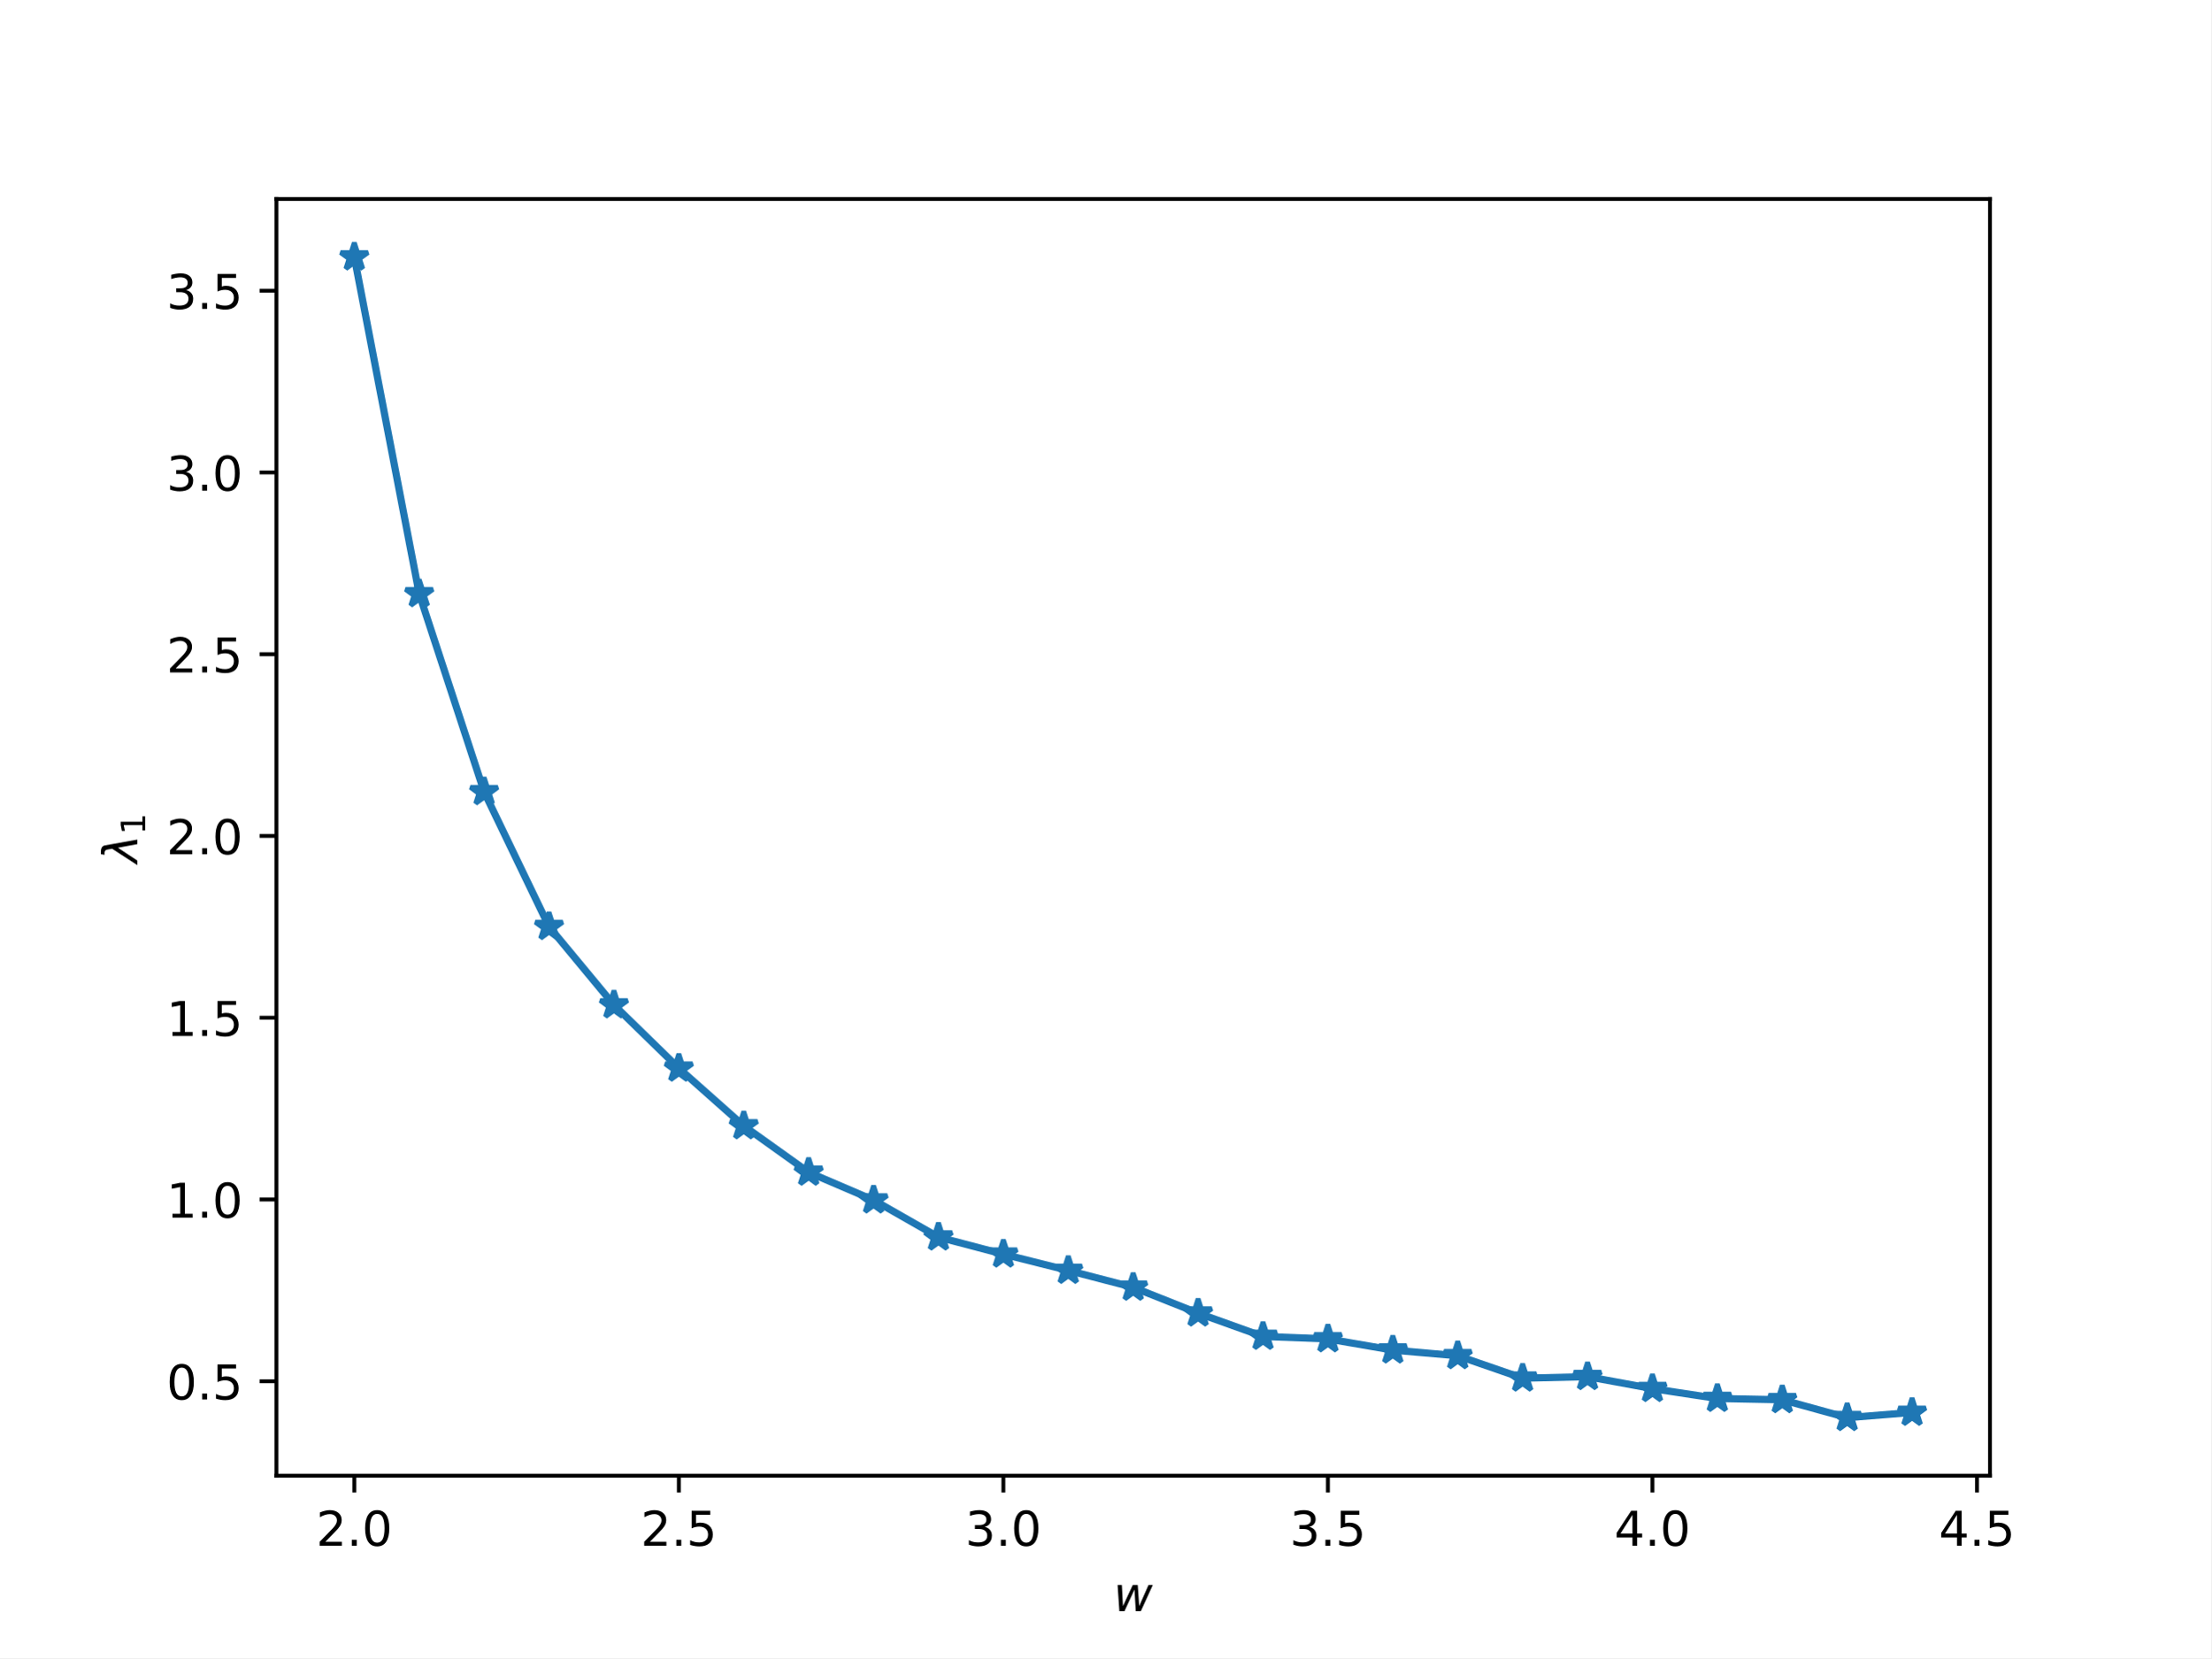
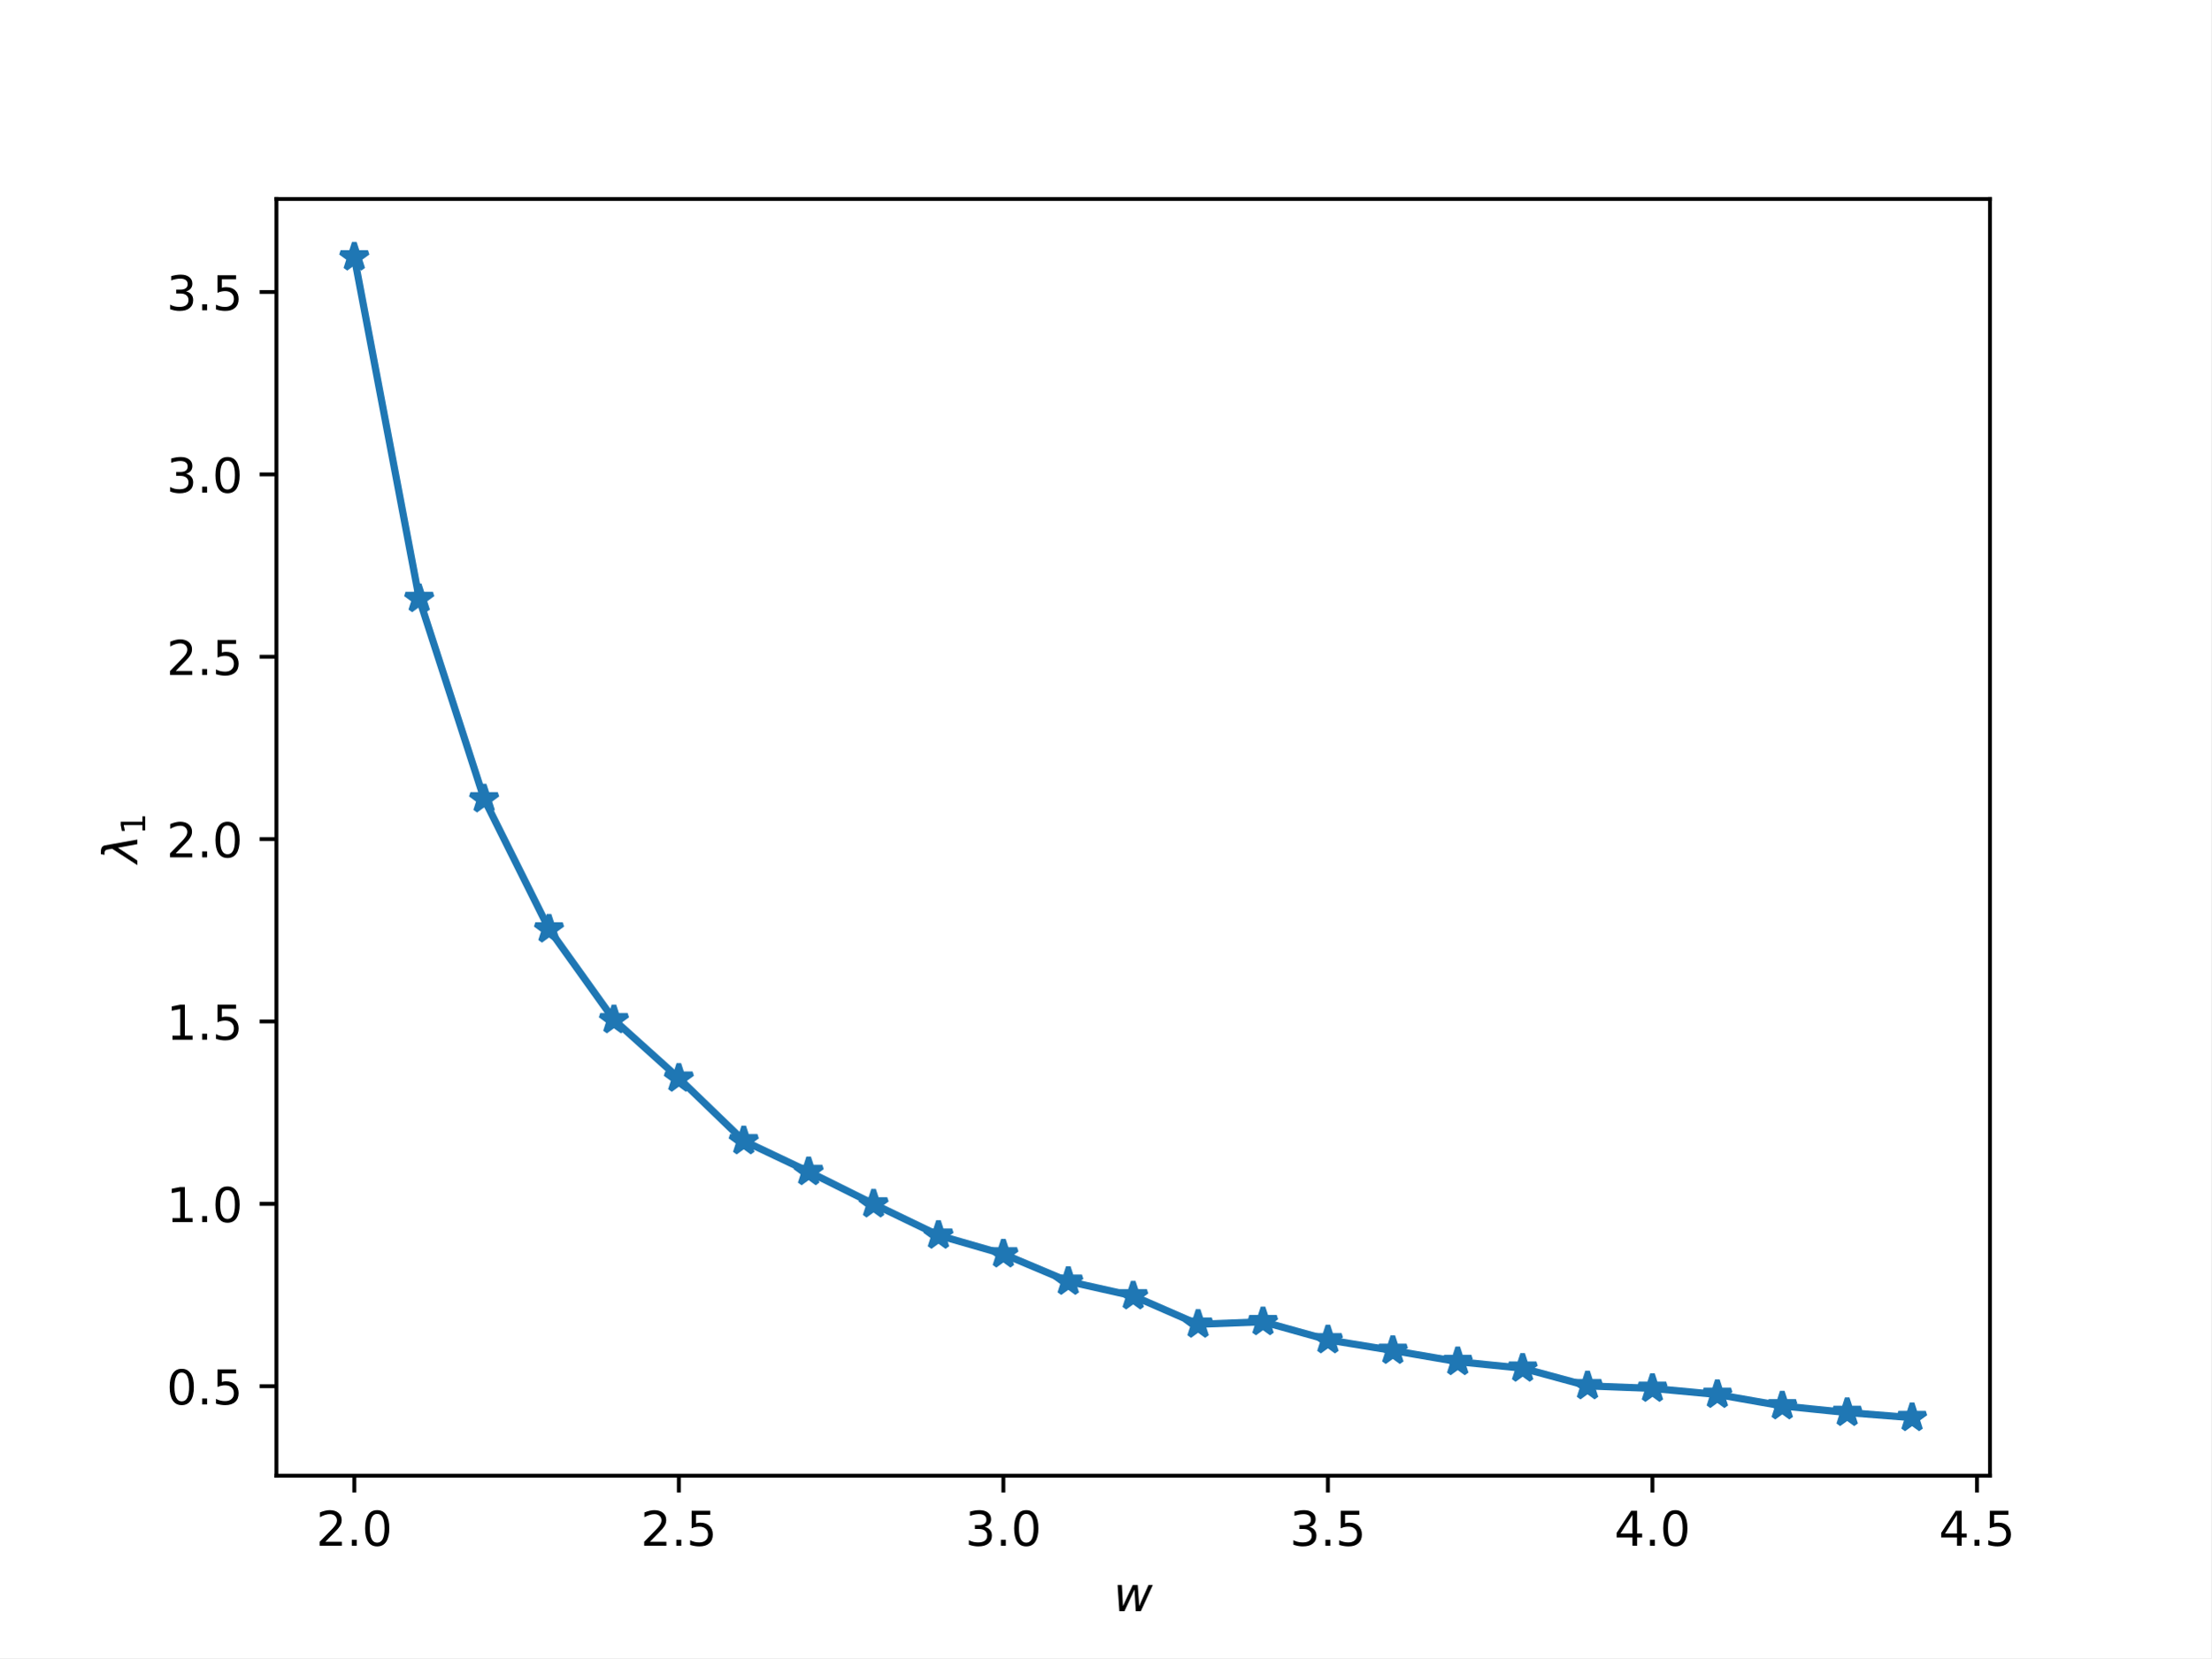
<svg xmlns="http://www.w3.org/2000/svg" xmlns:xlink="http://www.w3.org/1999/xlink" height="345.6pt" version="1.1" viewBox="0 0 460.8 345.6" width="460.8pt">
  <defs>
    <style type="text/css">
*{stroke-linecap:butt;stroke-linejoin:round;}
  </style>
  </defs>
  <g id="figure_1">
    <g id="patch_1">
      <path d="M 0 345.6  L 460.8 345.6  L 460.8 0  L 0 0  z " style="fill:#ffffff;" />
    </g>
    <g id="axes_1">
      <g id="patch_2">
        <path d="M 57.6 307.584  L 414.72 307.584  L 414.72 41.472  L 57.6 41.472  z " style="fill:#ffffff;" />
      </g>
      <g id="matplotlib.axis_1">
        <g id="xtick_1">
          <g id="line2d_1">
            <defs>
-               <path d="M 0 0  L 0 3.5  " id="m2c97fa5590" style="stroke:#000000;stroke-width:0.8;" />
-             </defs>
-             <g>
-               <use style="stroke:#000000;stroke-width:0.8;" x="73.833" xlink:href="#m2c97fa5590" y="307.584" />
+               <path d="M 0 0  L 0 3.5  " id="m7d890fbc41" style="stroke:#000000;stroke-width:0.8;" />
+             </defs>
+             <g>
+               <use style="stroke:#000000;stroke-width:0.8;" x="73.833" xlink:href="#m7d890fbc41" y="307.584" />
            </g>
          </g>
          <g id="text_1">
            <defs>
              <path d="M 19.188 8.297  L 53.609 8.297  L 53.609 0  L 7.328 0  L 7.328 8.297  Q 12.938 14.109 22.625 23.891  Q 32.328 33.688 34.812 36.531  Q 39.547 41.844 41.422 45.531  Q 43.312 49.219 43.312 52.781  Q 43.312 58.594 39.234 62.25  Q 35.156 65.922 28.609 65.922  Q 23.969 65.922 18.812 64.312  Q 13.672 62.703 7.812 59.422  L 7.812 69.391  Q 13.766 71.781 18.938 73  Q 24.125 74.219 28.422 74.219  Q 39.75 74.219 46.484 68.547  Q 53.219 62.891 53.219 53.422  Q 53.219 48.922 51.531 44.891  Q 49.859 40.875 45.406 35.406  Q 44.188 33.984 37.641 27.219  Q 31.109 20.453 19.188 8.297  z " id="DejaVuSans-32" />
              <path d="M 10.688 12.406  L 21 12.406  L 21 0  L 10.688 0  z " id="DejaVuSans-2e" />
              <path d="M 31.781 66.406  Q 24.172 66.406 20.328 58.906  Q 16.5 51.422 16.5 36.375  Q 16.5 21.391 20.328 13.891  Q 24.172 6.391 31.781 6.391  Q 39.453 6.391 43.281 13.891  Q 47.125 21.391 47.125 36.375  Q 47.125 51.422 43.281 58.906  Q 39.453 66.406 31.781 66.406  z M 31.781 74.219  Q 44.047 74.219 50.516 64.516  Q 56.984 54.828 56.984 36.375  Q 56.984 17.969 50.516 8.266  Q 44.047 -1.422 31.781 -1.422  Q 19.531 -1.422 13.062 8.266  Q 6.594 17.969 6.594 36.375  Q 6.594 54.828 13.062 64.516  Q 19.531 74.219 31.781 74.219  z " id="DejaVuSans-30" />
            </defs>
            <g transform="translate(65.88116 322.1824)scale(0.1 -0.1)">
              <use xlink:href="#DejaVuSans-32" />
              <use x="63.623" xlink:href="#DejaVuSans-2e" />
              <use x="95.41" xlink:href="#DejaVuSans-30" />
            </g>
          </g>
        </g>
        <g id="xtick_2">
          <g id="line2d_2">
            <g>
-               <use style="stroke:#000000;stroke-width:0.8;" x="141.469" xlink:href="#m2c97fa5590" y="307.584" />
+               <use style="stroke:#000000;stroke-width:0.8;" x="141.469" xlink:href="#m7d890fbc41" y="307.584" />
            </g>
          </g>
          <g id="text_2">
            <defs>
              <path d="M 10.797 72.906  L 49.516 72.906  L 49.516 64.594  L 19.828 64.594  L 19.828 46.734  Q 21.969 47.469 24.109 47.828  Q 26.266 48.188 28.422 48.188  Q 40.625 48.188 47.75 41.5  Q 54.891 34.812 54.891 23.391  Q 54.891 11.625 47.562 5.094  Q 40.234 -1.422 26.906 -1.422  Q 22.312 -1.422 17.547 -0.641  Q 12.797 0.141 7.719 1.703  L 7.719 11.625  Q 12.109 9.234 16.797 8.062  Q 21.484 6.891 26.703 6.891  Q 35.156 6.891 40.078 11.328  Q 45.016 15.766 45.016 23.391  Q 45.016 31 40.078 35.438  Q 35.156 39.891 26.703 39.891  Q 22.75 39.891 18.812 39.016  Q 14.891 38.141 10.797 36.281  z " id="DejaVuSans-35" />
            </defs>
            <g transform="translate(133.5175 322.1824)scale(0.1 -0.1)">
              <use xlink:href="#DejaVuSans-32" />
              <use x="63.623" xlink:href="#DejaVuSans-2e" />
              <use x="95.41" xlink:href="#DejaVuSans-35" />
            </g>
          </g>
        </g>
        <g id="xtick_3">
          <g id="line2d_3">
            <g>
-               <use style="stroke:#000000;stroke-width:0.8;" x="209.105" xlink:href="#m2c97fa5590" y="307.584" />
+               <use style="stroke:#000000;stroke-width:0.8;" x="209.105" xlink:href="#m7d890fbc41" y="307.584" />
            </g>
          </g>
          <g id="text_3">
            <defs>
              <path d="M 40.578 39.312  Q 47.656 37.797 51.625 33  Q 55.609 28.219 55.609 21.188  Q 55.609 10.406 48.188 4.484  Q 40.766 -1.422 27.094 -1.422  Q 22.516 -1.422 17.656 -0.516  Q 12.797 0.391 7.625 2.203  L 7.625 11.719  Q 11.719 9.328 16.594 8.109  Q 21.484 6.891 26.812 6.891  Q 36.078 6.891 40.938 10.547  Q 45.797 14.203 45.797 21.188  Q 45.797 27.641 41.281 31.266  Q 36.766 34.906 28.719 34.906  L 20.219 34.906  L 20.219 43.016  L 29.109 43.016  Q 36.375 43.016 40.234 45.922  Q 44.094 48.828 44.094 54.297  Q 44.094 59.906 40.109 62.906  Q 36.141 65.922 28.719 65.922  Q 24.656 65.922 20.016 65.031  Q 15.375 64.156 9.812 62.312  L 9.812 71.094  Q 15.438 72.656 20.344 73.438  Q 25.25 74.219 29.594 74.219  Q 40.828 74.219 47.359 69.109  Q 53.906 64.016 53.906 55.328  Q 53.906 49.266 50.438 45.094  Q 46.969 40.922 40.578 39.312  z " id="DejaVuSans-33" />
            </defs>
            <g transform="translate(201.1539 322.1824)scale(0.1 -0.1)">
              <use xlink:href="#DejaVuSans-33" />
              <use x="63.623" xlink:href="#DejaVuSans-2e" />
              <use x="95.41" xlink:href="#DejaVuSans-30" />
            </g>
          </g>
        </g>
        <g id="xtick_4">
          <g id="line2d_4">
            <g>
-               <use style="stroke:#000000;stroke-width:0.8;" x="276.742" xlink:href="#m2c97fa5590" y="307.584" />
+               <use style="stroke:#000000;stroke-width:0.8;" x="276.742" xlink:href="#m7d890fbc41" y="307.584" />
            </g>
          </g>
          <g id="text_4">
            <g transform="translate(268.7903 322.1824)scale(0.1 -0.1)">
              <use xlink:href="#DejaVuSans-33" />
              <use x="63.623" xlink:href="#DejaVuSans-2e" />
              <use x="95.41" xlink:href="#DejaVuSans-35" />
            </g>
          </g>
        </g>
        <g id="xtick_5">
          <g id="line2d_5">
            <g>
-               <use style="stroke:#000000;stroke-width:0.8;" x="344.378" xlink:href="#m2c97fa5590" y="307.584" />
+               <use style="stroke:#000000;stroke-width:0.8;" x="344.378" xlink:href="#m7d890fbc41" y="307.584" />
            </g>
          </g>
          <g id="text_5">
            <defs>
              <path d="M 37.797 64.312  L 12.891 25.391  L 37.797 25.391  z M 35.203 72.906  L 47.609 72.906  L 47.609 25.391  L 58.016 25.391  L 58.016 17.188  L 47.609 17.188  L 47.609 0  L 37.797 0  L 37.797 17.188  L 4.891 17.188  L 4.891 26.703  z " id="DejaVuSans-34" />
            </defs>
            <g transform="translate(336.4266 322.1824)scale(0.1 -0.1)">
              <use xlink:href="#DejaVuSans-34" />
              <use x="63.623" xlink:href="#DejaVuSans-2e" />
              <use x="95.41" xlink:href="#DejaVuSans-30" />
            </g>
          </g>
        </g>
        <g id="xtick_6">
          <g id="line2d_6">
            <g>
-               <use style="stroke:#000000;stroke-width:0.8;" x="412.015" xlink:href="#m2c97fa5590" y="307.584" />
+               <use style="stroke:#000000;stroke-width:0.8;" x="412.015" xlink:href="#m7d890fbc41" y="307.584" />
            </g>
          </g>
          <g id="text_6">
            <g transform="translate(404.063 322.1824)scale(0.1 -0.1)">
              <use xlink:href="#DejaVuSans-34" />
              <use x="63.623" xlink:href="#DejaVuSans-2e" />
              <use x="95.41" xlink:href="#DejaVuSans-35" />
            </g>
          </g>
        </g>
        <g id="text_7">
          <defs>
            <path d="M 8.5 54.688  L 17.391 54.688  L 19.672 10.688  L 40.094 54.688  L 50.484 54.688  L 53.516 10.688  L 72.906 54.688  L 81.891 54.688  L 56.891 0  L 46.391 0  L 43.703 45.312  L 22.797 0  L 12.203 0  z " id="DejaVuSans-Oblique-77" />
          </defs>
          <g transform="translate(232.06 335.8606)scale(0.1 -0.1)">
            <use transform="translate(0 0.3125)" xlink:href="#DejaVuSans-Oblique-77" />
          </g>
        </g>
      </g>
      <g id="matplotlib.axis_2">
        <g id="ytick_1">
          <g id="line2d_7">
            <defs>
-               <path d="M 0 0  L -3.5 0  " id="m82c2c6aae3" style="stroke:#000000;stroke-width:0.8;" />
-             </defs>
-             <g>
-               <use style="stroke:#000000;stroke-width:0.8;" x="57.6" xlink:href="#m82c2c6aae3" y="287.898" />
+               <path d="M 0 0  L -3.5 0  " id="m7731c022ed" style="stroke:#000000;stroke-width:0.8;" />
+             </defs>
+             <g>
+               <use style="stroke:#000000;stroke-width:0.8;" x="57.6" xlink:href="#m7731c022ed" y="288.933" />
            </g>
          </g>
          <g id="text_8">
-             <g transform="translate(34.69687 291.6972)scale(0.1 -0.1)">
+             <g transform="translate(34.69687 292.7317)scale(0.1 -0.1)">
              <use xlink:href="#DejaVuSans-30" />
              <use x="63.623" xlink:href="#DejaVuSans-2e" />
              <use x="95.41" xlink:href="#DejaVuSans-35" />
            </g>
          </g>
        </g>
        <g id="ytick_2">
          <g id="line2d_8">
            <g>
-               <use style="stroke:#000000;stroke-width:0.8;" x="57.6" xlink:href="#m82c2c6aae3" y="250.012" />
+               <use style="stroke:#000000;stroke-width:0.8;" x="57.6" xlink:href="#m7731c022ed" y="250.92" />
            </g>
          </g>
          <g id="text_9">
            <defs>
              <path d="M 12.406 8.297  L 28.516 8.297  L 28.516 63.922  L 10.984 60.406  L 10.984 69.391  L 28.422 72.906  L 38.281 72.906  L 38.281 8.297  L 54.391 8.297  L 54.391 0  L 12.406 0  z " id="DejaVuSans-31" />
            </defs>
-             <g transform="translate(34.69687 253.8117)scale(0.1 -0.1)">
+             <g transform="translate(34.69687 254.7195)scale(0.1 -0.1)">
              <use xlink:href="#DejaVuSans-31" />
              <use x="63.623" xlink:href="#DejaVuSans-2e" />
              <use x="95.41" xlink:href="#DejaVuSans-30" />
            </g>
          </g>
        </g>
        <g id="ytick_3">
          <g id="line2d_9">
            <g>
-               <use style="stroke:#000000;stroke-width:0.8;" x="57.6" xlink:href="#m82c2c6aae3" y="212.127" />
+               <use style="stroke:#000000;stroke-width:0.8;" x="57.6" xlink:href="#m7731c022ed" y="212.908" />
            </g>
          </g>
          <g id="text_10">
-             <g transform="translate(34.69687 215.9261)scale(0.1 -0.1)">
+             <g transform="translate(34.69687 216.7072)scale(0.1 -0.1)">
              <use xlink:href="#DejaVuSans-31" />
              <use x="63.623" xlink:href="#DejaVuSans-2e" />
              <use x="95.41" xlink:href="#DejaVuSans-35" />
            </g>
          </g>
        </g>
        <g id="ytick_4">
          <g id="line2d_10">
            <g>
-               <use style="stroke:#000000;stroke-width:0.8;" x="57.6" xlink:href="#m82c2c6aae3" y="174.241" />
+               <use style="stroke:#000000;stroke-width:0.8;" x="57.6" xlink:href="#m7731c022ed" y="174.896" />
            </g>
          </g>
          <g id="text_11">
-             <g transform="translate(34.69687 178.0406)scale(0.1 -0.1)">
+             <g transform="translate(34.69687 178.695)scale(0.1 -0.1)">
              <use xlink:href="#DejaVuSans-32" />
              <use x="63.623" xlink:href="#DejaVuSans-2e" />
              <use x="95.41" xlink:href="#DejaVuSans-30" />
            </g>
          </g>
        </g>
        <g id="ytick_5">
          <g id="line2d_11">
            <g>
-               <use style="stroke:#000000;stroke-width:0.8;" x="57.6" xlink:href="#m82c2c6aae3" y="136.356" />
+               <use style="stroke:#000000;stroke-width:0.8;" x="57.6" xlink:href="#m7731c022ed" y="136.884" />
            </g>
          </g>
          <g id="text_12">
-             <g transform="translate(34.69687 140.1551)scale(0.1 -0.1)">
+             <g transform="translate(34.69687 140.6827)scale(0.1 -0.1)">
              <use xlink:href="#DejaVuSans-32" />
              <use x="63.623" xlink:href="#DejaVuSans-2e" />
              <use x="95.41" xlink:href="#DejaVuSans-35" />
            </g>
          </g>
        </g>
        <g id="ytick_6">
          <g id="line2d_12">
            <g>
-               <use style="stroke:#000000;stroke-width:0.8;" x="57.6" xlink:href="#m82c2c6aae3" y="98.47" />
+               <use style="stroke:#000000;stroke-width:0.8;" x="57.6" xlink:href="#m7731c022ed" y="98.871" />
            </g>
          </g>
          <g id="text_13">
-             <g transform="translate(34.69687 102.2695)scale(0.1 -0.1)">
+             <g transform="translate(34.69687 102.6705)scale(0.1 -0.1)">
              <use xlink:href="#DejaVuSans-33" />
              <use x="63.623" xlink:href="#DejaVuSans-2e" />
              <use x="95.41" xlink:href="#DejaVuSans-30" />
            </g>
          </g>
        </g>
        <g id="ytick_7">
          <g id="line2d_13">
            <g>
-               <use style="stroke:#000000;stroke-width:0.8;" x="57.6" xlink:href="#m82c2c6aae3" y="60.585" />
+               <use style="stroke:#000000;stroke-width:0.8;" x="57.6" xlink:href="#m7731c022ed" y="60.859" />
            </g>
          </g>
          <g id="text_14">
-             <g transform="translate(34.69687 64.38401)scale(0.1 -0.1)">
+             <g transform="translate(34.69687 64.65825)scale(0.1 -0.1)">
              <use xlink:href="#DejaVuSans-33" />
              <use x="63.623" xlink:href="#DejaVuSans-2e" />
              <use x="95.41" xlink:href="#DejaVuSans-35" />
            </g>
          </g>
        </g>
        <g id="text_15">
          <defs>
            <path d="M 36.719 67.438  L 48.828 0  L 39.312 0  L 31.844 40.438  L 5.125 0  L -4.391 0  L 29.734 52.438  L 28.031 62.109  Q 26.953 68.266 21.734 68.266  L 17.047 68.266  L 18.5 75.984  L 24.219 75.875  Q 35.203 75.734 36.719 67.438  z " id="DejaVuSans-Oblique-3bb" />
          </defs>
          <g transform="translate(28.61719 179.878)rotate(-90)scale(0.1 -0.1)">
            <use transform="translate(0 0.015625)" xlink:href="#DejaVuSans-Oblique-3bb" />
            <use transform="translate(59.17969 -16.39062)scale(0.7)" xlink:href="#DejaVuSans-31" />
          </g>
        </g>
      </g>
      <g id="line2d_14">
-         <path clip-path="url(#p64c0c19c18)" d="M 73.833 53.568  L 87.36 123.769  L 100.887 165.034  L 114.415 193.141  L 127.942 209.469  L 141.469 222.661  L 154.996 234.677  L 168.524 244.347  L 182.051 250.139  L 195.578 257.858  L 209.105 261.413  L 222.633 264.807  L 236.16 268.327  L 249.687 273.703  L 263.215 278.564  L 276.742 279.076  L 290.269 281.41  L 303.796 282.588  L 317.324 287.263  L 330.851 286.942  L 344.378 289.438  L 357.905 291.495  L 371.433 291.759  L 384.96 295.488  L 398.487 294.399  " style="fill:none;stroke:#1f77b4;stroke-linecap:square;stroke-width:1.5;" />
+         <path clip-path="url(#p941dd2d6ca)" d="M 73.833 53.568  L 87.36 124.774  L 100.887 166.527  L 114.415 193.65  L 127.942 212.565  L 141.469 224.744  L 154.996 237.796  L 168.524 244.218  L 182.051 250.956  L 195.578 257.478  L 209.105 261.379  L 222.633 267.086  L 236.16 270.121  L 249.687 276.025  L 263.215 275.499  L 276.742 279.277  L 290.269 281.487  L 303.796 283.817  L 317.324 285.187  L 330.851 288.859  L 344.378 289.392  L 357.905 290.66  L 371.433 293.042  L 384.96 294.422  L 398.487 295.488  " style="fill:none;stroke:#1f77b4;stroke-linecap:square;stroke-width:1.5;" />
        <defs>
-           <path d="M 0 -3  L -0.674 -0.927  L -2.853 -0.927  L -1.09 0.354  L -1.763 2.427  L -0 1.146  L 1.763 2.427  L 1.09 0.354  L 2.853 -0.927  L 0.674 -0.927  z " id="mf5f333e859" style="stroke:#1f77b4;stroke-linejoin:bevel;" />
+           <path d="M 0 -3  L -0.674 -0.927  L -2.853 -0.927  L -1.09 0.354  L -1.763 2.427  L -0 1.146  L 1.763 2.427  L 1.09 0.354  L 2.853 -0.927  L 0.674 -0.927  z " id="m70b3d9b0e3" style="stroke:#1f77b4;stroke-linejoin:bevel;" />
        </defs>
-         <g clip-path="url(#p64c0c19c18)">
-           <use style="fill:#1f77b4;stroke:#1f77b4;stroke-linejoin:bevel;" x="73.833" xlink:href="#mf5f333e859" y="53.568" />
-           <use style="fill:#1f77b4;stroke:#1f77b4;stroke-linejoin:bevel;" x="87.36" xlink:href="#mf5f333e859" y="123.769" />
-           <use style="fill:#1f77b4;stroke:#1f77b4;stroke-linejoin:bevel;" x="100.887" xlink:href="#mf5f333e859" y="165.034" />
-           <use style="fill:#1f77b4;stroke:#1f77b4;stroke-linejoin:bevel;" x="114.415" xlink:href="#mf5f333e859" y="193.141" />
-           <use style="fill:#1f77b4;stroke:#1f77b4;stroke-linejoin:bevel;" x="127.942" xlink:href="#mf5f333e859" y="209.469" />
-           <use style="fill:#1f77b4;stroke:#1f77b4;stroke-linejoin:bevel;" x="141.469" xlink:href="#mf5f333e859" y="222.661" />
-           <use style="fill:#1f77b4;stroke:#1f77b4;stroke-linejoin:bevel;" x="154.996" xlink:href="#mf5f333e859" y="234.677" />
-           <use style="fill:#1f77b4;stroke:#1f77b4;stroke-linejoin:bevel;" x="168.524" xlink:href="#mf5f333e859" y="244.347" />
-           <use style="fill:#1f77b4;stroke:#1f77b4;stroke-linejoin:bevel;" x="182.051" xlink:href="#mf5f333e859" y="250.139" />
-           <use style="fill:#1f77b4;stroke:#1f77b4;stroke-linejoin:bevel;" x="195.578" xlink:href="#mf5f333e859" y="257.858" />
-           <use style="fill:#1f77b4;stroke:#1f77b4;stroke-linejoin:bevel;" x="209.105" xlink:href="#mf5f333e859" y="261.413" />
-           <use style="fill:#1f77b4;stroke:#1f77b4;stroke-linejoin:bevel;" x="222.633" xlink:href="#mf5f333e859" y="264.807" />
-           <use style="fill:#1f77b4;stroke:#1f77b4;stroke-linejoin:bevel;" x="236.16" xlink:href="#mf5f333e859" y="268.327" />
-           <use style="fill:#1f77b4;stroke:#1f77b4;stroke-linejoin:bevel;" x="249.687" xlink:href="#mf5f333e859" y="273.703" />
-           <use style="fill:#1f77b4;stroke:#1f77b4;stroke-linejoin:bevel;" x="263.215" xlink:href="#mf5f333e859" y="278.564" />
-           <use style="fill:#1f77b4;stroke:#1f77b4;stroke-linejoin:bevel;" x="276.742" xlink:href="#mf5f333e859" y="279.076" />
-           <use style="fill:#1f77b4;stroke:#1f77b4;stroke-linejoin:bevel;" x="290.269" xlink:href="#mf5f333e859" y="281.41" />
-           <use style="fill:#1f77b4;stroke:#1f77b4;stroke-linejoin:bevel;" x="303.796" xlink:href="#mf5f333e859" y="282.588" />
-           <use style="fill:#1f77b4;stroke:#1f77b4;stroke-linejoin:bevel;" x="317.324" xlink:href="#mf5f333e859" y="287.263" />
-           <use style="fill:#1f77b4;stroke:#1f77b4;stroke-linejoin:bevel;" x="330.851" xlink:href="#mf5f333e859" y="286.942" />
-           <use style="fill:#1f77b4;stroke:#1f77b4;stroke-linejoin:bevel;" x="344.378" xlink:href="#mf5f333e859" y="289.438" />
-           <use style="fill:#1f77b4;stroke:#1f77b4;stroke-linejoin:bevel;" x="357.905" xlink:href="#mf5f333e859" y="291.495" />
-           <use style="fill:#1f77b4;stroke:#1f77b4;stroke-linejoin:bevel;" x="371.433" xlink:href="#mf5f333e859" y="291.759" />
-           <use style="fill:#1f77b4;stroke:#1f77b4;stroke-linejoin:bevel;" x="384.96" xlink:href="#mf5f333e859" y="295.488" />
-           <use style="fill:#1f77b4;stroke:#1f77b4;stroke-linejoin:bevel;" x="398.487" xlink:href="#mf5f333e859" y="294.399" />
+         <g clip-path="url(#p941dd2d6ca)">
+           <use style="fill:#1f77b4;stroke:#1f77b4;stroke-linejoin:bevel;" x="73.833" xlink:href="#m70b3d9b0e3" y="53.568" />
+           <use style="fill:#1f77b4;stroke:#1f77b4;stroke-linejoin:bevel;" x="87.36" xlink:href="#m70b3d9b0e3" y="124.774" />
+           <use style="fill:#1f77b4;stroke:#1f77b4;stroke-linejoin:bevel;" x="100.887" xlink:href="#m70b3d9b0e3" y="166.527" />
+           <use style="fill:#1f77b4;stroke:#1f77b4;stroke-linejoin:bevel;" x="114.415" xlink:href="#m70b3d9b0e3" y="193.65" />
+           <use style="fill:#1f77b4;stroke:#1f77b4;stroke-linejoin:bevel;" x="127.942" xlink:href="#m70b3d9b0e3" y="212.565" />
+           <use style="fill:#1f77b4;stroke:#1f77b4;stroke-linejoin:bevel;" x="141.469" xlink:href="#m70b3d9b0e3" y="224.744" />
+           <use style="fill:#1f77b4;stroke:#1f77b4;stroke-linejoin:bevel;" x="154.996" xlink:href="#m70b3d9b0e3" y="237.796" />
+           <use style="fill:#1f77b4;stroke:#1f77b4;stroke-linejoin:bevel;" x="168.524" xlink:href="#m70b3d9b0e3" y="244.218" />
+           <use style="fill:#1f77b4;stroke:#1f77b4;stroke-linejoin:bevel;" x="182.051" xlink:href="#m70b3d9b0e3" y="250.956" />
+           <use style="fill:#1f77b4;stroke:#1f77b4;stroke-linejoin:bevel;" x="195.578" xlink:href="#m70b3d9b0e3" y="257.478" />
+           <use style="fill:#1f77b4;stroke:#1f77b4;stroke-linejoin:bevel;" x="209.105" xlink:href="#m70b3d9b0e3" y="261.379" />
+           <use style="fill:#1f77b4;stroke:#1f77b4;stroke-linejoin:bevel;" x="222.633" xlink:href="#m70b3d9b0e3" y="267.086" />
+           <use style="fill:#1f77b4;stroke:#1f77b4;stroke-linejoin:bevel;" x="236.16" xlink:href="#m70b3d9b0e3" y="270.121" />
+           <use style="fill:#1f77b4;stroke:#1f77b4;stroke-linejoin:bevel;" x="249.687" xlink:href="#m70b3d9b0e3" y="276.025" />
+           <use style="fill:#1f77b4;stroke:#1f77b4;stroke-linejoin:bevel;" x="263.215" xlink:href="#m70b3d9b0e3" y="275.499" />
+           <use style="fill:#1f77b4;stroke:#1f77b4;stroke-linejoin:bevel;" x="276.742" xlink:href="#m70b3d9b0e3" y="279.277" />
+           <use style="fill:#1f77b4;stroke:#1f77b4;stroke-linejoin:bevel;" x="290.269" xlink:href="#m70b3d9b0e3" y="281.487" />
+           <use style="fill:#1f77b4;stroke:#1f77b4;stroke-linejoin:bevel;" x="303.796" xlink:href="#m70b3d9b0e3" y="283.817" />
+           <use style="fill:#1f77b4;stroke:#1f77b4;stroke-linejoin:bevel;" x="317.324" xlink:href="#m70b3d9b0e3" y="285.187" />
+           <use style="fill:#1f77b4;stroke:#1f77b4;stroke-linejoin:bevel;" x="330.851" xlink:href="#m70b3d9b0e3" y="288.859" />
+           <use style="fill:#1f77b4;stroke:#1f77b4;stroke-linejoin:bevel;" x="344.378" xlink:href="#m70b3d9b0e3" y="289.392" />
+           <use style="fill:#1f77b4;stroke:#1f77b4;stroke-linejoin:bevel;" x="357.905" xlink:href="#m70b3d9b0e3" y="290.66" />
+           <use style="fill:#1f77b4;stroke:#1f77b4;stroke-linejoin:bevel;" x="371.433" xlink:href="#m70b3d9b0e3" y="293.042" />
+           <use style="fill:#1f77b4;stroke:#1f77b4;stroke-linejoin:bevel;" x="384.96" xlink:href="#m70b3d9b0e3" y="294.422" />
+           <use style="fill:#1f77b4;stroke:#1f77b4;stroke-linejoin:bevel;" x="398.487" xlink:href="#m70b3d9b0e3" y="295.488" />
        </g>
      </g>
      <g id="patch_3">
        <path d="M 57.6 307.584  L 57.6 41.472  " style="fill:none;stroke:#000000;stroke-linecap:square;stroke-linejoin:miter;stroke-width:0.8;" />
      </g>
      <g id="patch_4">
        <path d="M 414.72 307.584  L 414.72 41.472  " style="fill:none;stroke:#000000;stroke-linecap:square;stroke-linejoin:miter;stroke-width:0.8;" />
      </g>
      <g id="patch_5">
        <path d="M 57.6 307.584  L 414.72 307.584  " style="fill:none;stroke:#000000;stroke-linecap:square;stroke-linejoin:miter;stroke-width:0.8;" />
      </g>
      <g id="patch_6">
        <path d="M 57.6 41.472  L 414.72 41.472  " style="fill:none;stroke:#000000;stroke-linecap:square;stroke-linejoin:miter;stroke-width:0.8;" />
      </g>
    </g>
  </g>
  <defs>
-     <clipPath id="p64c0c19c18">
+     <clipPath id="p941dd2d6ca">
      <rect height="266.112" width="357.12" x="57.6" y="41.472" />
    </clipPath>
  </defs>
</svg>
